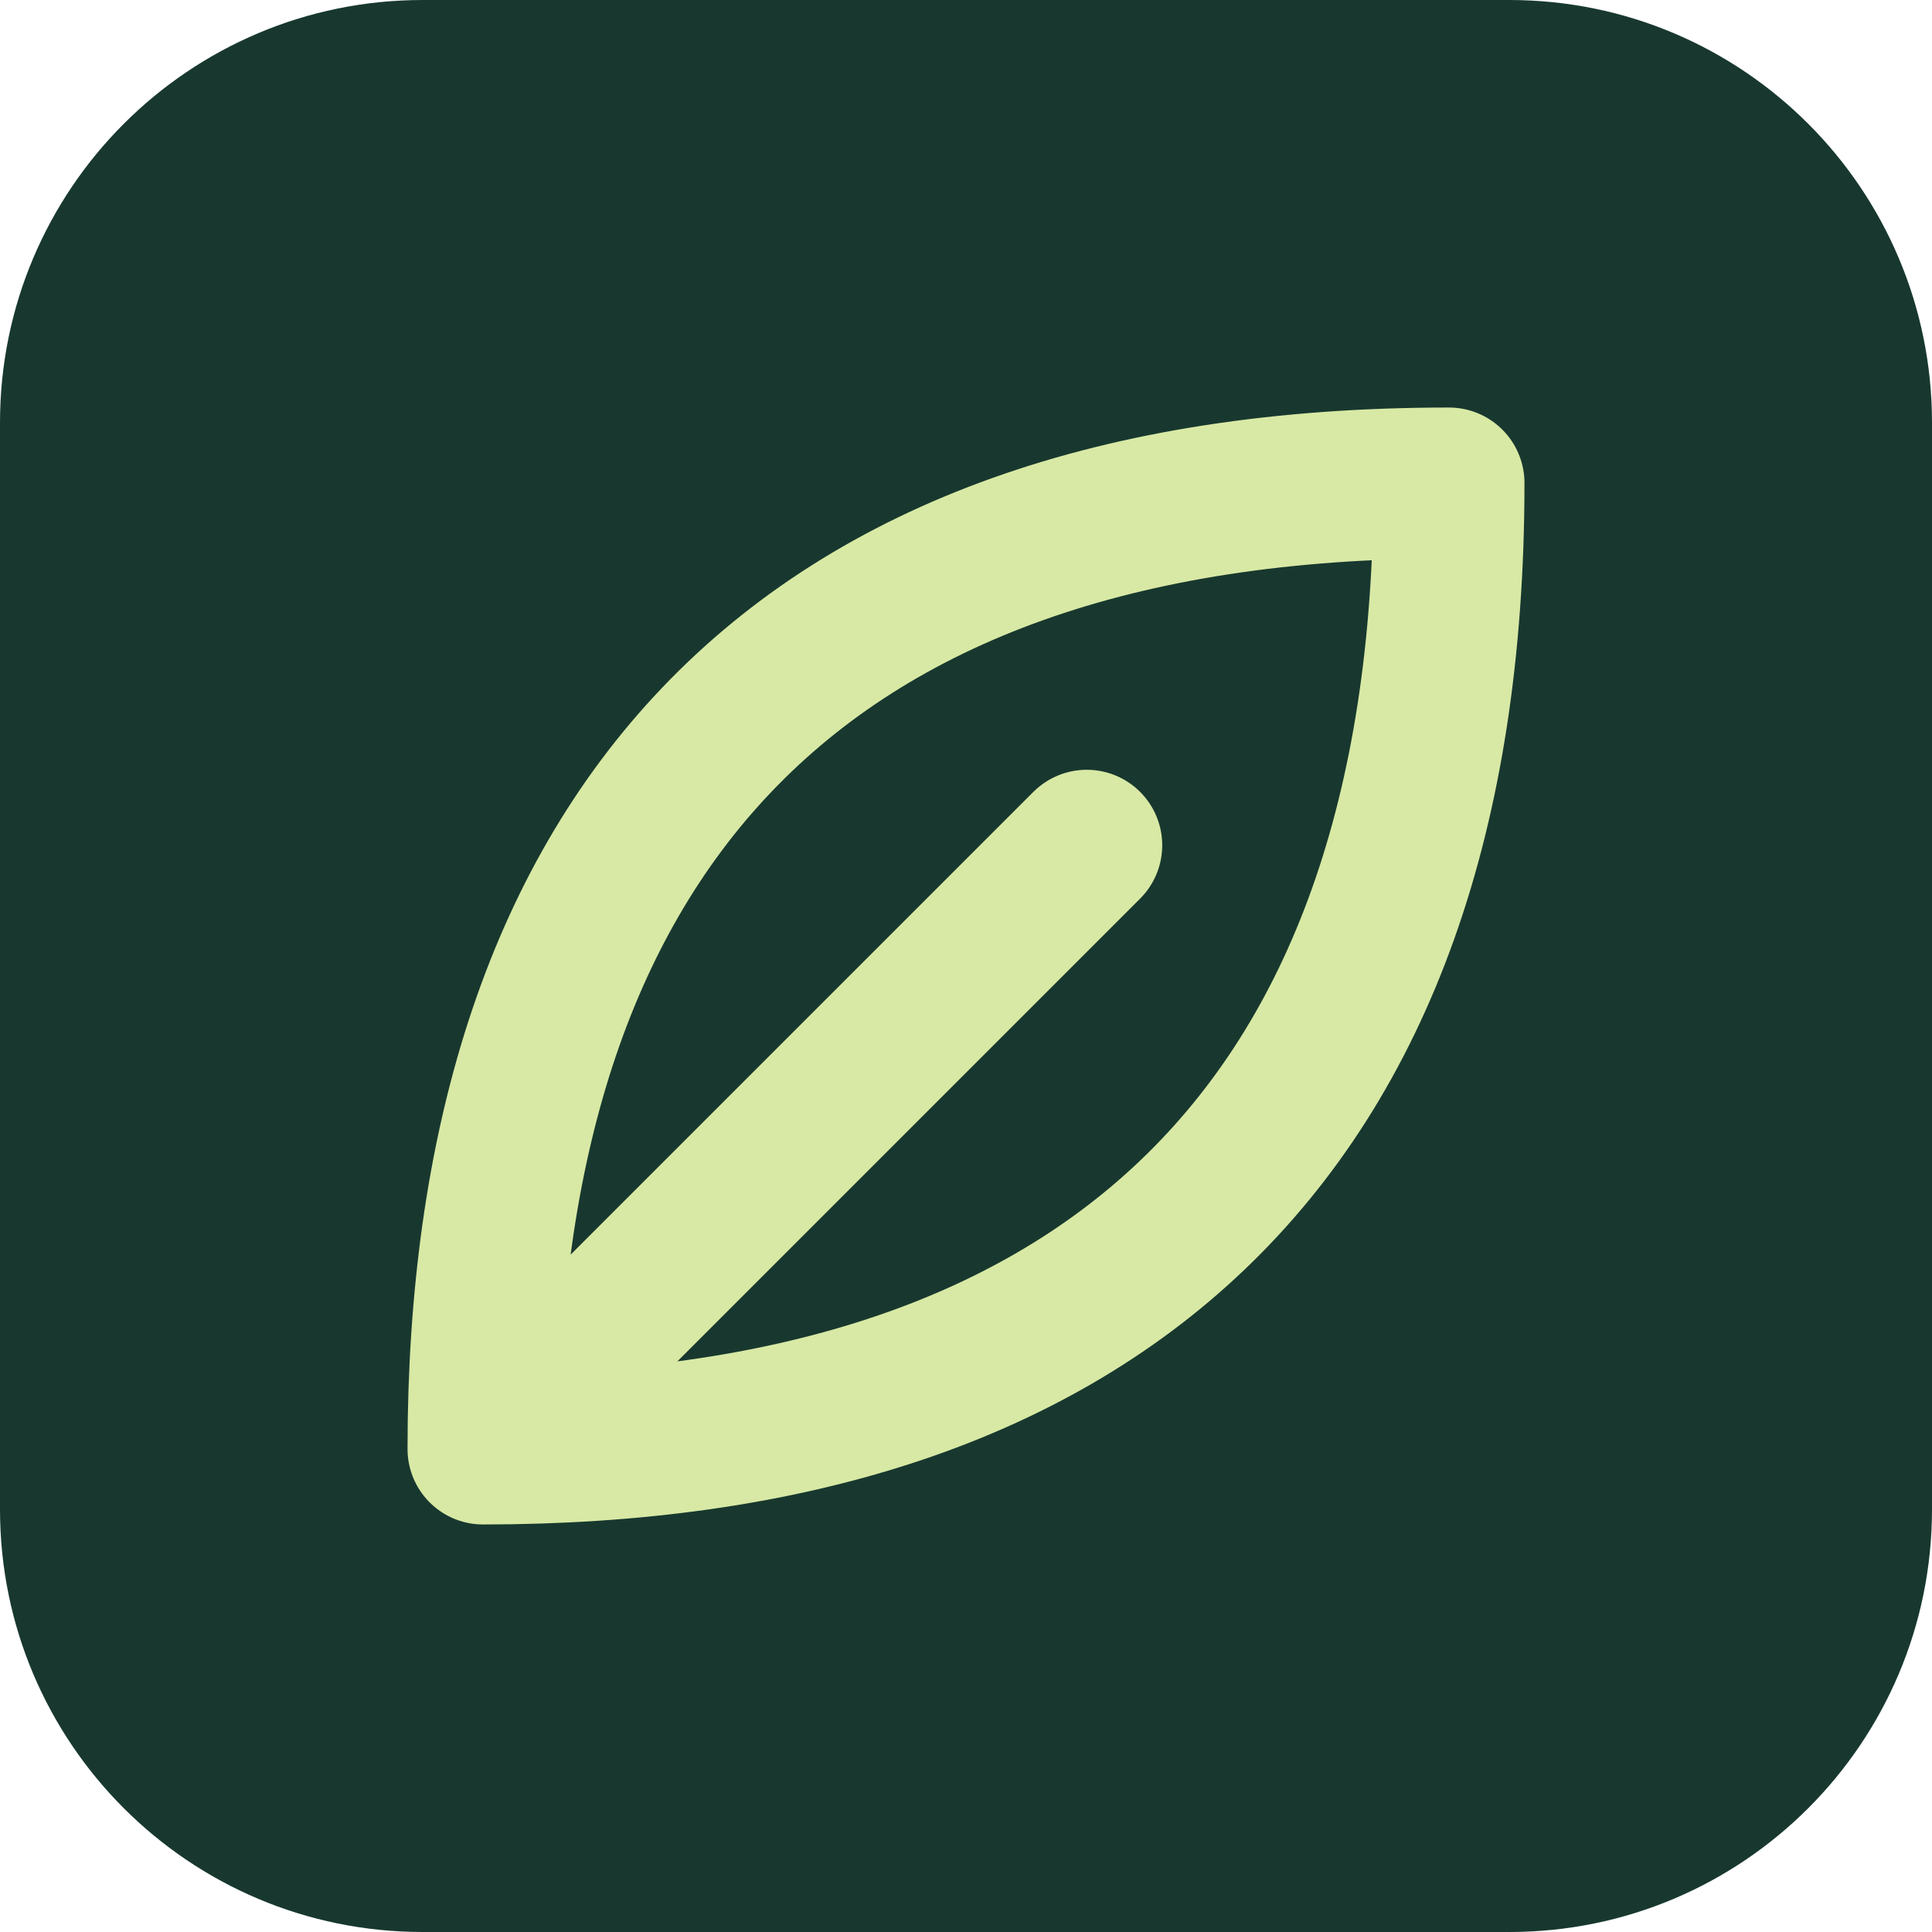
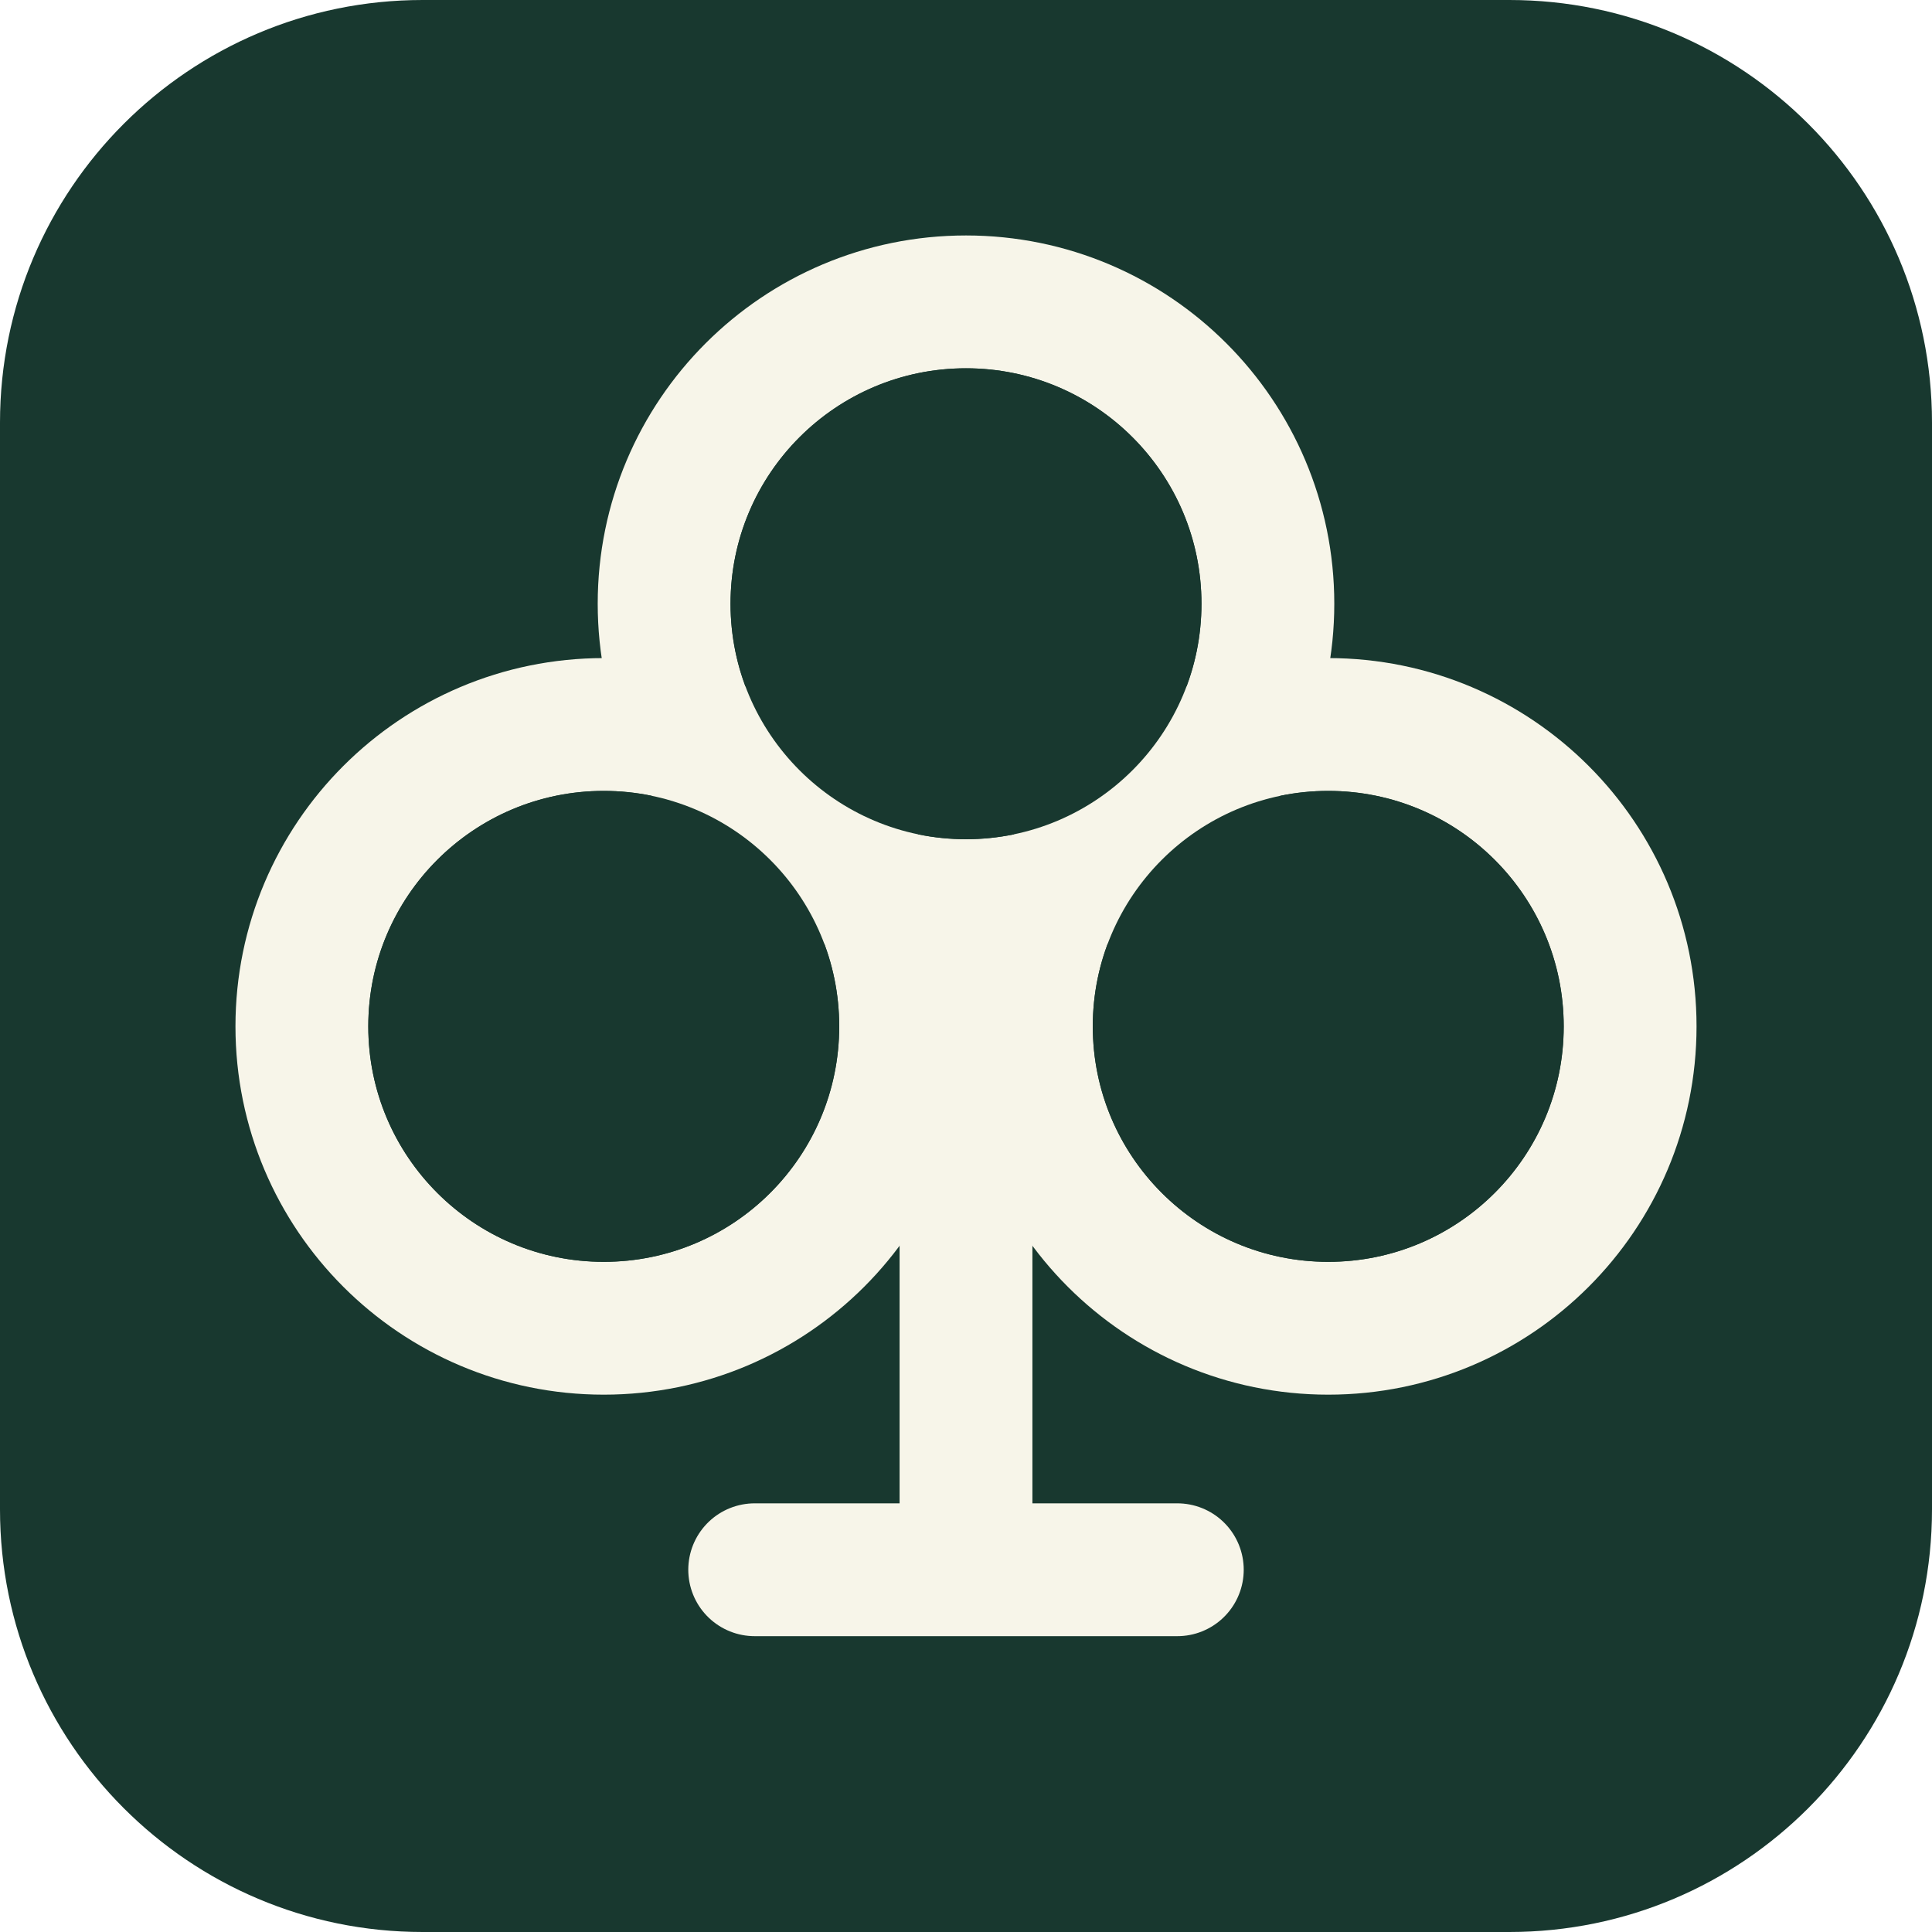
<svg xmlns="http://www.w3.org/2000/svg" viewBox="0 0 32 32">
  <rect width="32" height="32" rx="7" fill="#18382f" />
-   <path d="M8 24C8 14 13 8 24 8c0 11-6 16-16 16z M8 24l10-10" fill="none" stroke="#d8e9a5" stroke-width="2.5" stroke-linecap="round" stroke-linejoin="round" />
+   <g fill="none" stroke="#f7f5e9" stroke-width="2.2" stroke-linecap="round" stroke-linejoin="round">
+     <circle cx="16" cy="10" r="5" />
+     <circle cx="10" cy="17" r="5" />
+     <circle cx="22" cy="17" r="5" />
+     <path d="M16 16v9.5M12.5 26h7" />
+   </g>
+   <g fill="#18382f">
+     <circle cx="16" cy="10" r="3.9" />
+     <circle cx="10" cy="17" r="3.9" />
+     <circle cx="22" cy="17" r="3.9" />
+   </g>
</svg>
